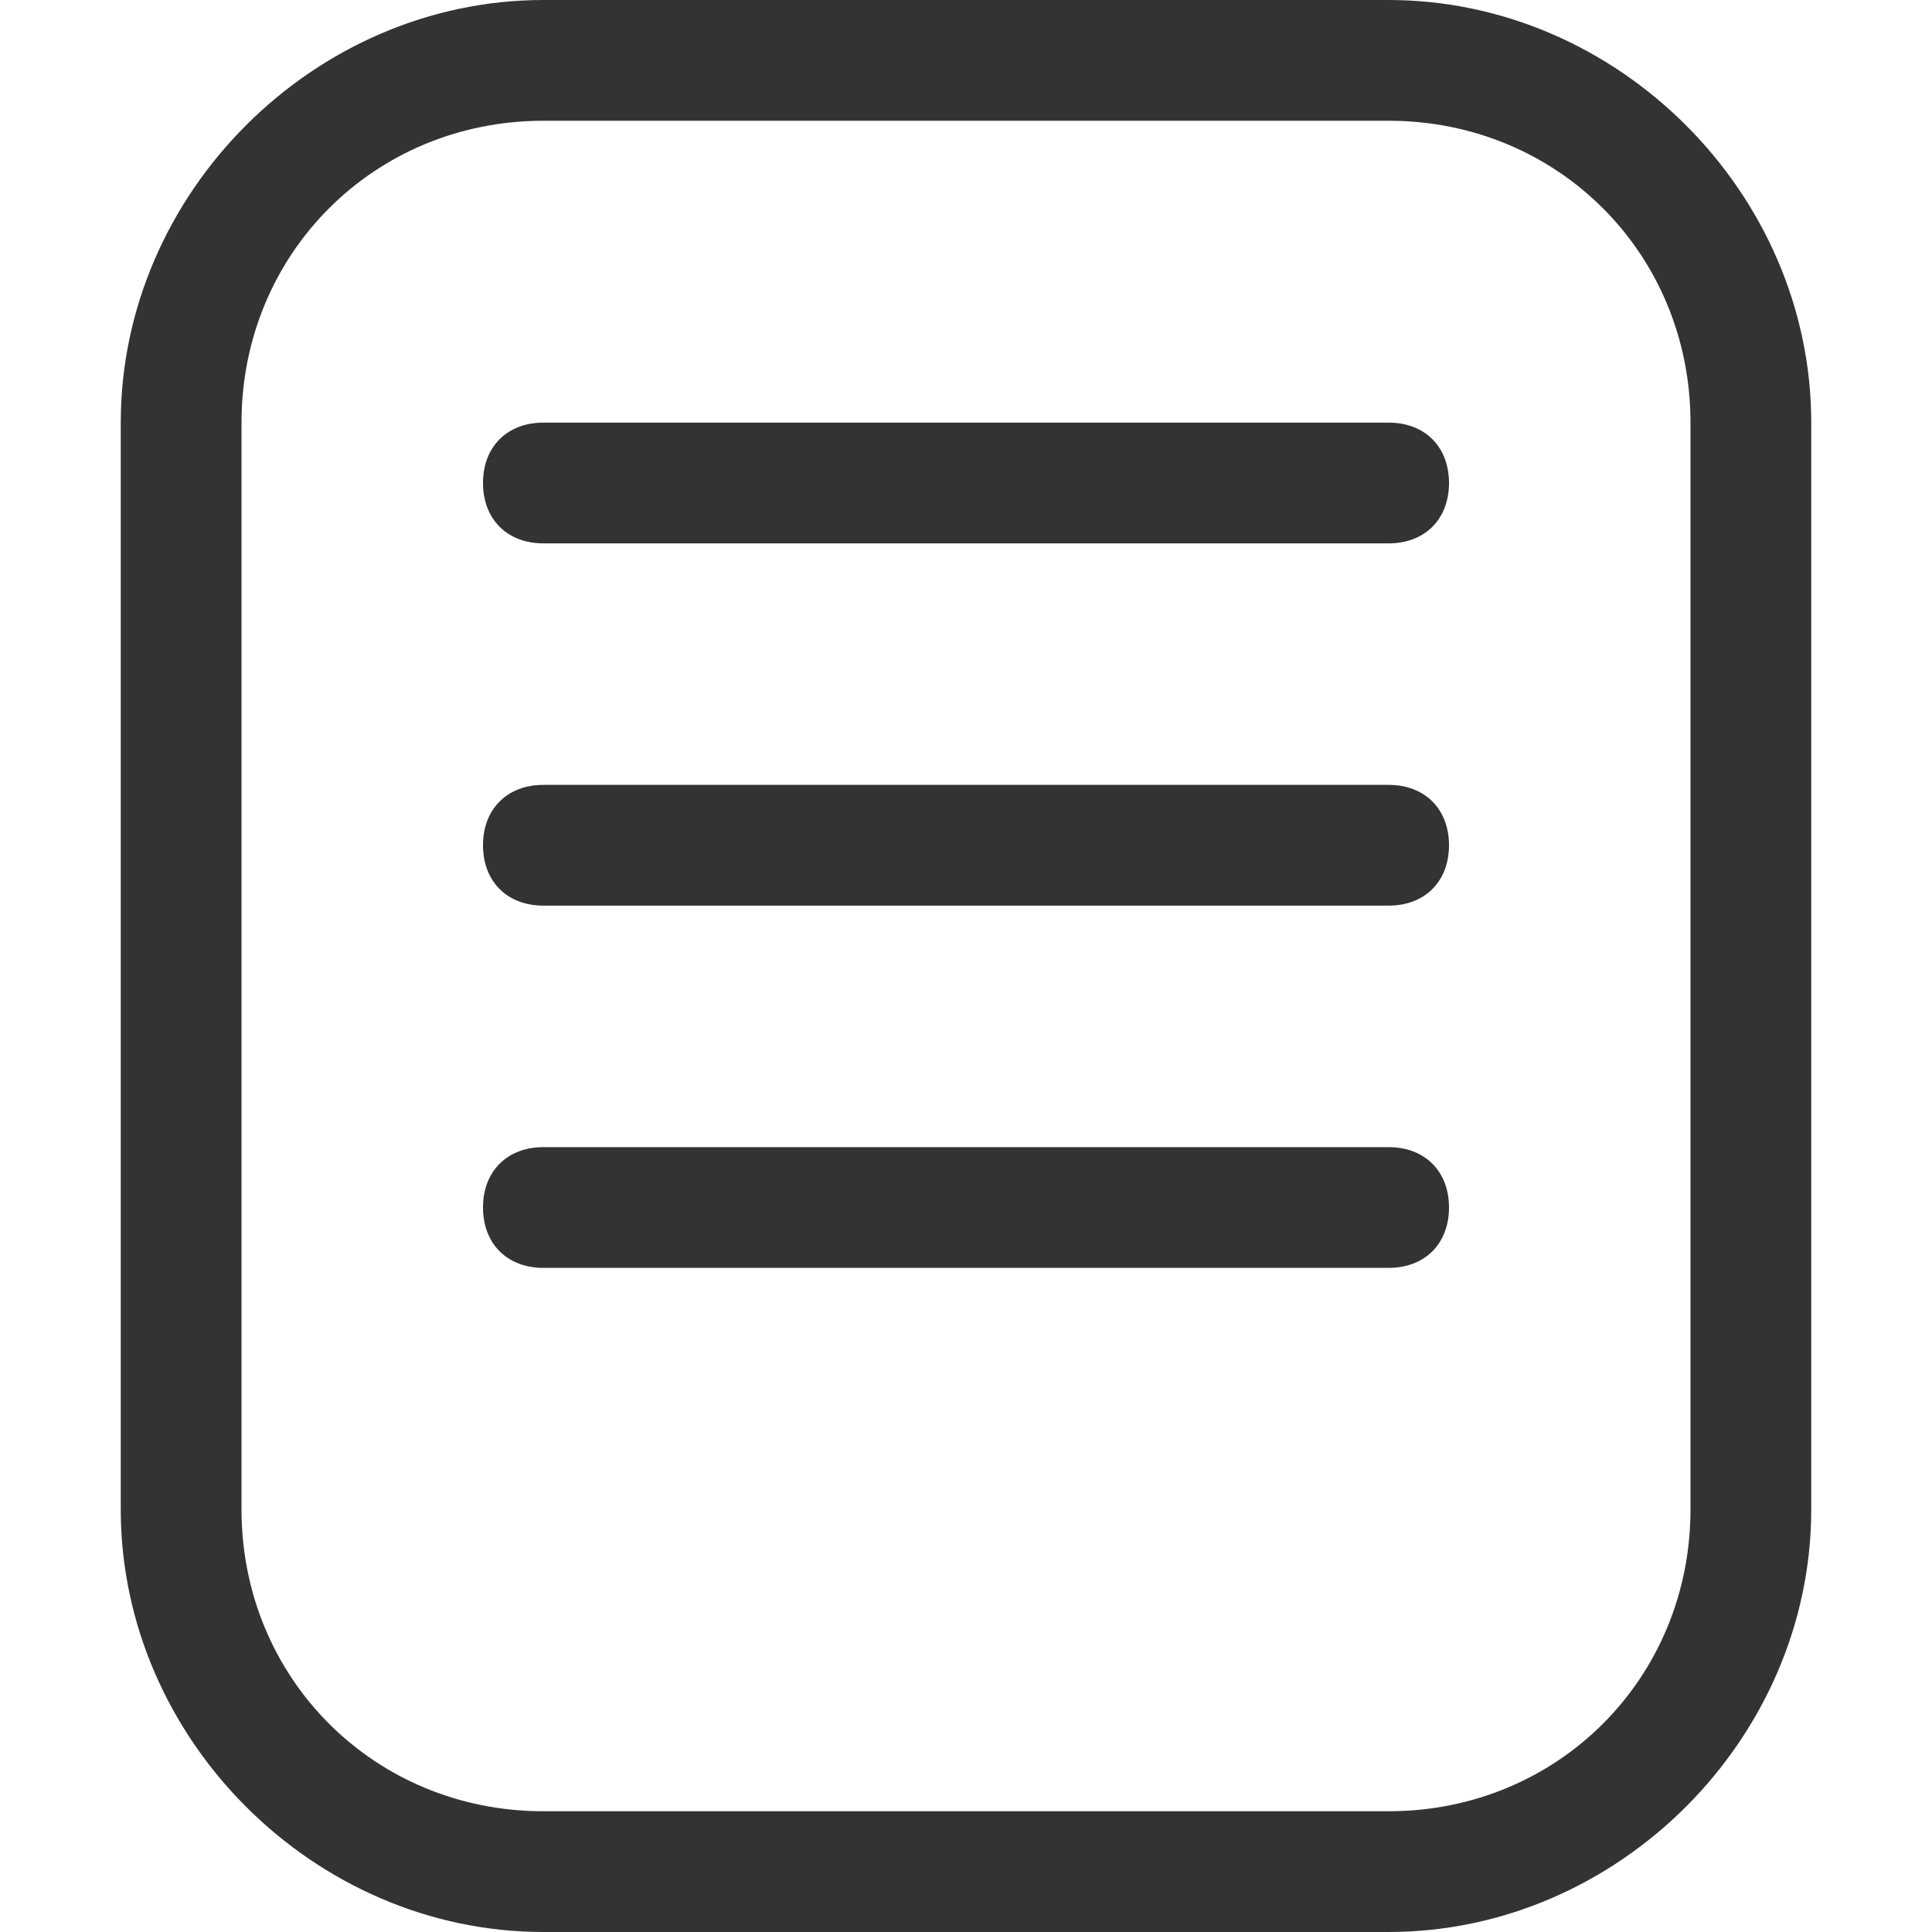
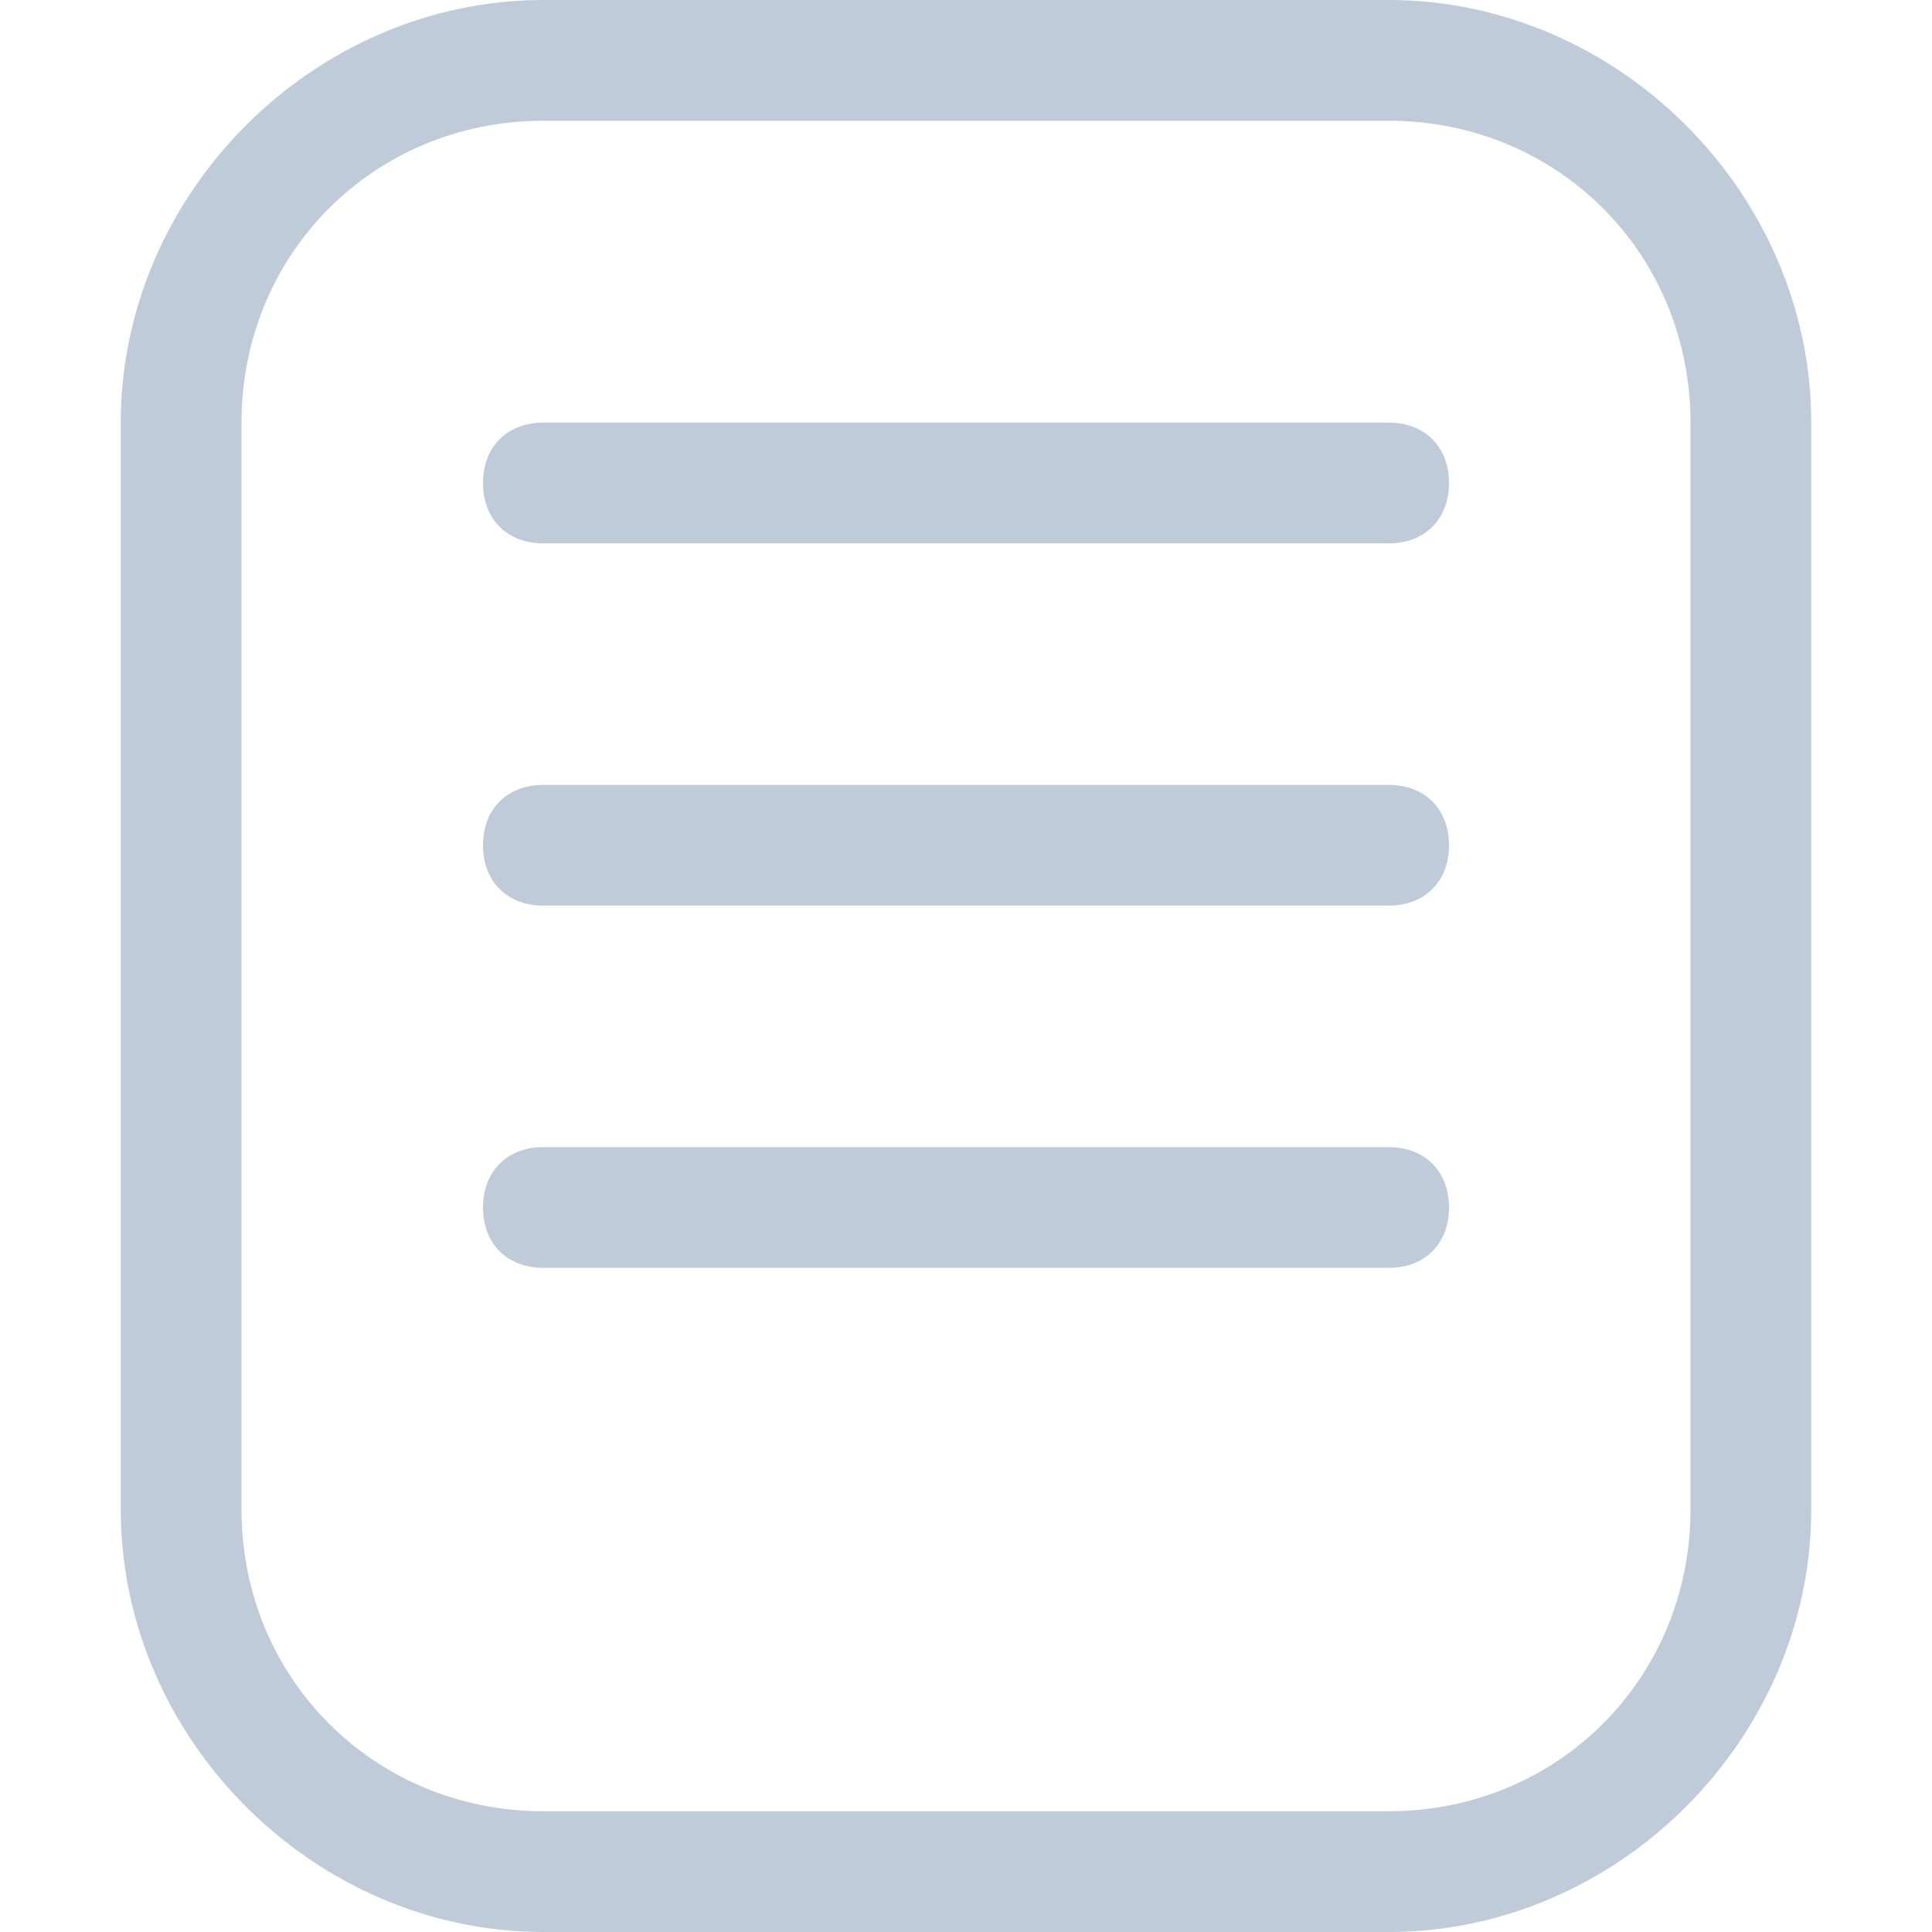
<svg xmlns="http://www.w3.org/2000/svg" class="icon" width="200px" height="200.00px" viewBox="0 0 1024 1024" version="1.1">
-   <path fill="#333333" d="M736 1024l-448 0C166.4 1024 64 921.6 64 800l0-576C64 102.4 166.4 0 288 0l448 0C857.6 0 960 102.4 960 224l0 576C960 921.6 857.6 1024 736 1024zM288 64C198.4 64 128 134.4 128 224l0 576C128 889.6 198.4 960 288 960l448 0c89.6 0 160-70.4 160-160l0-576C896 134.4 825.6 64 736 64L288 64zM736 288l-448 0C268.8 288 256 275.2 256 256s12.8-32 32-32l448 0C755.2 224 768 236.8 768 256S755.2 288 736 288zM736 480l-448 0C268.8 480 256 467.2 256 448s12.8-32 32-32l448 0C755.2 416 768 428.8 768 448S755.2 480 736 480zM736 672l-448 0C268.8 672 256 659.2 256 640s12.8-32 32-32l448 0c19.2 0 32 12.8 32 32S755.2 672 736 672z" />
+   <path fill="#BFCBD9" d="M736 1024l-448 0C166.4 1024 64 921.6 64 800l0-576C64 102.4 166.4 0 288 0l448 0C857.6 0 960 102.4 960 224l0 576C960 921.6 857.6 1024 736 1024zM288 64C198.4 64 128 134.4 128 224l0 576C128 889.6 198.4 960 288 960l448 0c89.6 0 160-70.4 160-160l0-576C896 134.4 825.6 64 736 64L288 64zM736 288l-448 0C268.8 288 256 275.2 256 256s12.8-32 32-32l448 0C755.2 224 768 236.8 768 256S755.2 288 736 288zM736 480l-448 0C268.8 480 256 467.2 256 448s12.8-32 32-32l448 0C755.2 416 768 428.8 768 448S755.2 480 736 480zM736 672l-448 0C268.8 672 256 659.2 256 640s12.8-32 32-32l448 0c19.2 0 32 12.8 32 32S755.2 672 736 672z" />
</svg>
